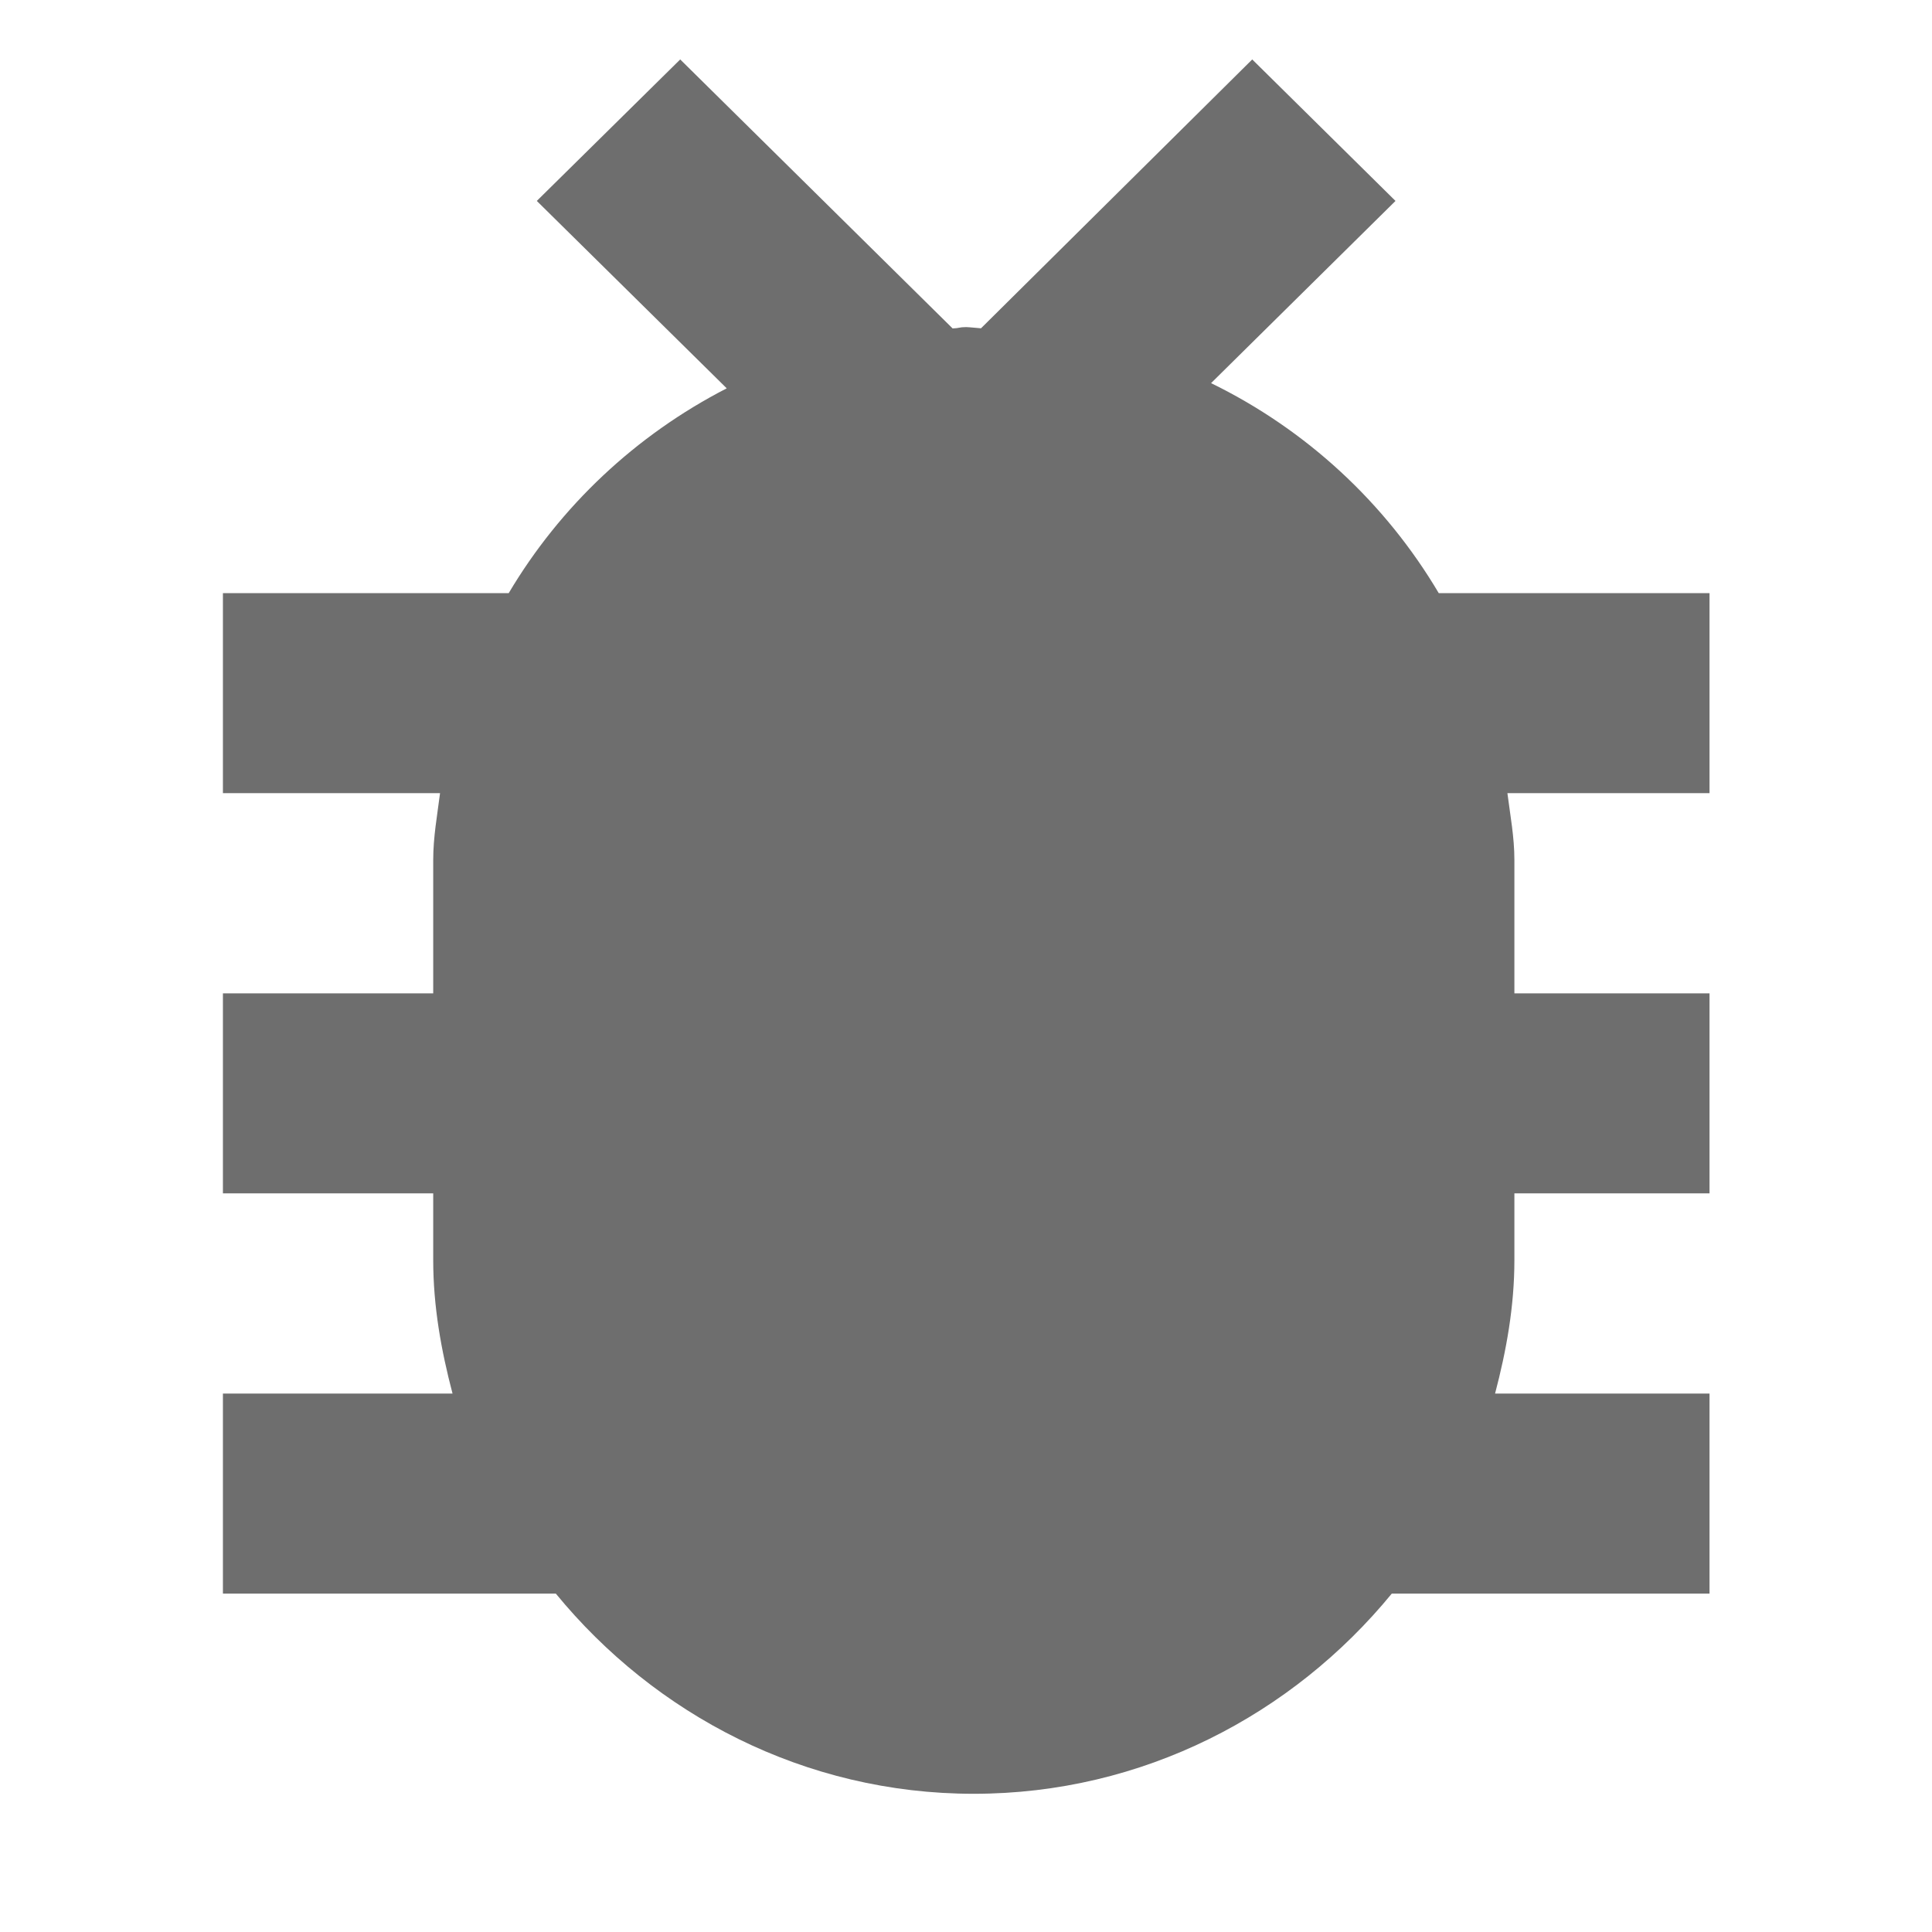
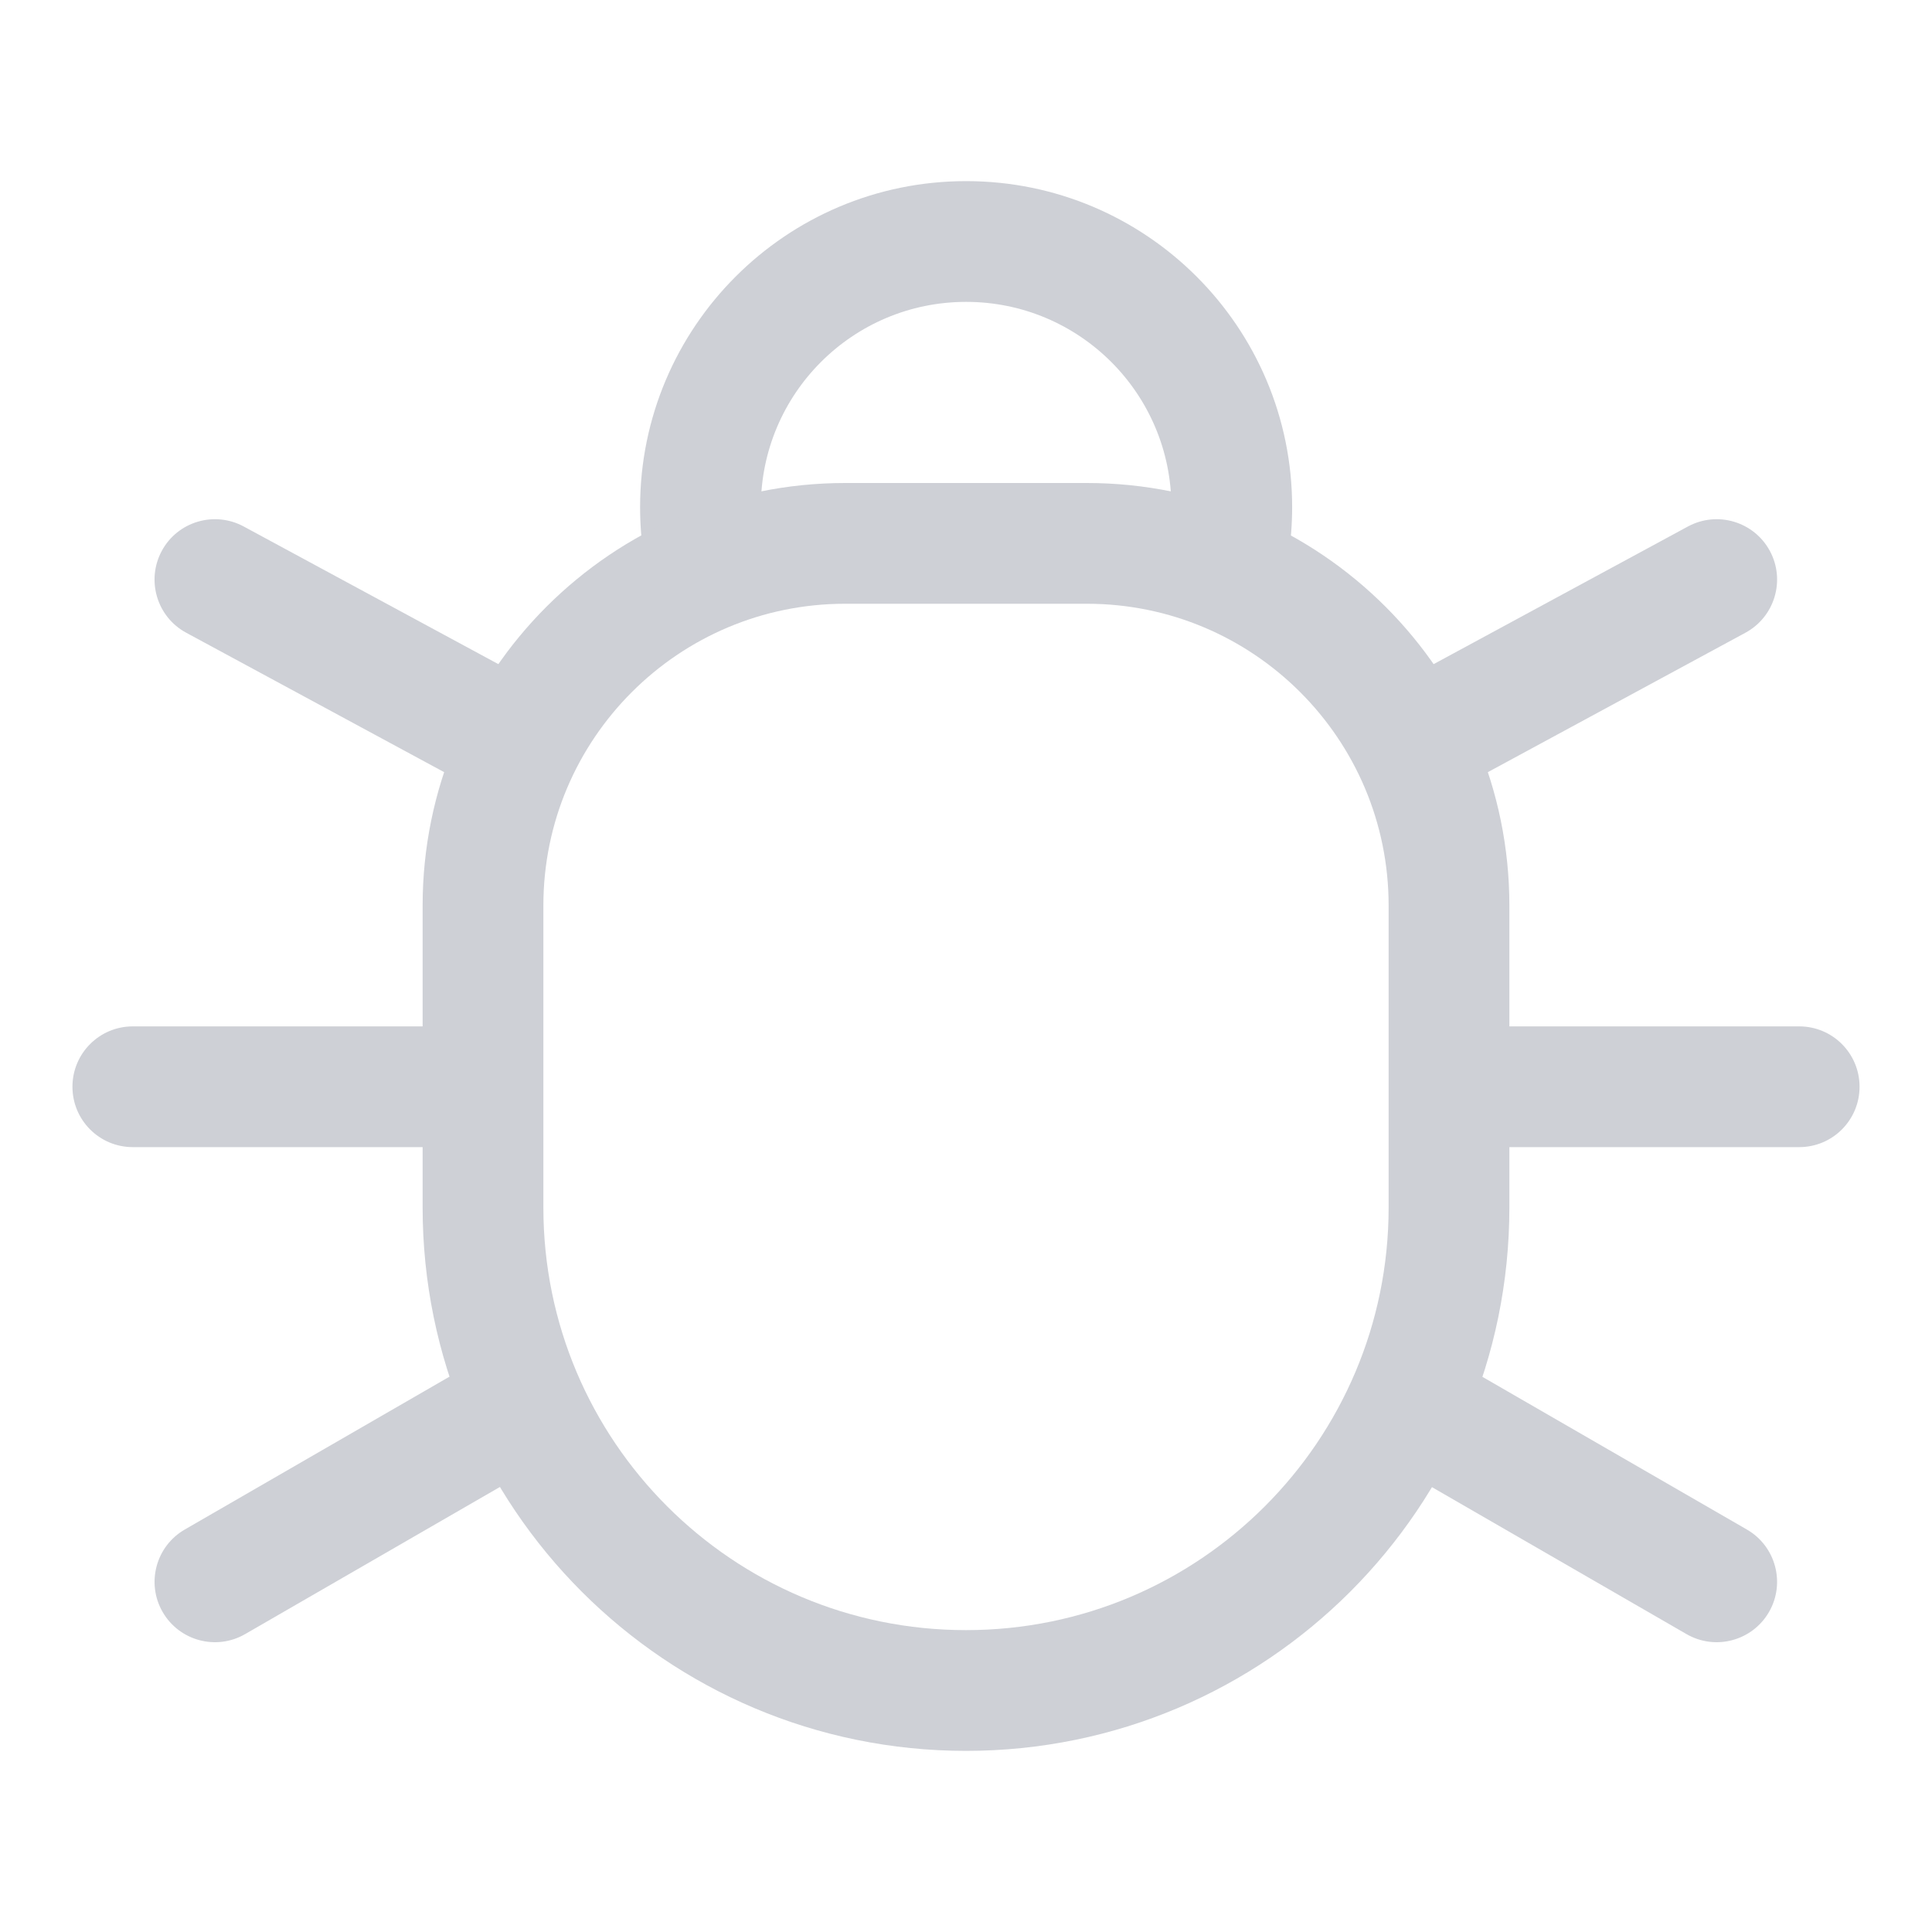
- <svg xmlns="http://www.w3.org/2000/svg" width="13" height="13" viewBox="0 0 13 13">
-   <path fill="#6E6E6E" fill-rule="evenodd" d="M10.19,8.03 L11.503,8.03 L11.503,6.684 L10.19,6.684 L10.19,5.786 C10.19,5.633 10.162,5.486 10.143,5.337 L11.503,5.337 L11.503,3.991 L9.681,3.991 C9.321,3.383 8.79,2.891 8.149,2.578 L9.39,1.352 L8.426,0.4 L6.601,2.209 C6.584,2.208 6.519,2.201 6.501,2.201 C6.453,2.201 6.459,2.208 6.41,2.21 L4.577,0.4 L3.612,1.352 L4.89,2.613 C4.278,2.928 3.771,3.405 3.423,3.991 L1.5,3.991 L1.5,5.337 L2.961,5.337 C2.942,5.486 2.915,5.633 2.915,5.786 L2.915,6.684 L1.5,6.684 L1.5,8.03 L2.915,8.03 L2.915,8.479 C2.915,8.791 2.969,9.088 3.045,9.377 L1.5,9.377 L1.5,10.723 L3.74,10.723 C4.407,11.537 5.415,12.07 6.552,12.07 C7.69,12.07 8.698,11.537 9.365,10.723 L11.503,10.723 L11.503,9.377 L10.06,9.377 C10.136,9.088 10.19,8.791 10.19,8.479 L10.19,8.03 Z" />
+ <svg xmlns="http://www.w3.org/2000/svg" width="16" height="16" viewBox="0 0 16 16" fill="none">
+   <path d="M13.967 13.533C14.206 13.671 14.512 13.589 14.65 13.35C14.788 13.111 14.706 12.805 14.467 12.667L13.967 13.533ZM11.75 12.253L13.967 13.533L14.467 12.667L12.25 11.387L11.75 12.253Z" fill="#CED0D6" />
+   <path d="M14.9 9.5C15.177 9.5 15.4 9.276 15.4 9C15.4 8.724 15.177 8.5 14.9 8.5L14.9 9.5ZM12.4 9.5L14.9 9.5L14.9 8.5L12.4 8.5L12.4 9.5Z" fill="#CED0D6" />
+   <path d="M14.455 5.24C14.698 5.108 14.788 4.805 14.657 4.562C14.525 4.319 14.222 4.229 13.979 4.36L14.455 5.24ZM12.238 6.44L14.455 5.24L13.979 4.36L11.762 5.56L12.238 6.44Z" fill="#CED0D6" />
+   <path d="M2.03 13.533C1.791 13.671 1.485 13.589 1.347 13.35C1.209 13.111 1.291 12.805 1.53 12.667L2.03 13.533ZM4.25 12.251L2.03 13.533L1.53 12.667L3.75 11.385L4.25 12.251Z" fill="#CED0D6" />
+   <path d="M1.1 9.5C0.823 9.5 0.6 9.276 0.6 9C0.6 8.724 0.823 8.5 1.1 8.5L1.1 9.5ZM3.6 9.5L1.1 9.5L1.1 8.5L3.6 8.5L3.6 9.5Z" fill="#CED0D6" />
+   <path d="M1.542 5.24C1.299 5.109 1.209 4.805 1.34 4.562C1.471 4.319 1.775 4.229 2.018 4.36L1.542 5.24ZM3.762 6.44L1.542 5.24L2.018 4.36L4.238 5.56L3.762 6.44Z" fill="#CED0D6" />
+   <path fill-rule="evenodd" clip-rule="evenodd" d="M6.301 4.2C6.301 3.261 7.062 2.5 8.001 2.5C8.94 2.5 9.701 3.261 9.701 4.2C9.701 4.489 9.629 4.762 9.501 5H10.5C10.527 5 10.553 5.001 10.58 5.002C10.658 4.748 10.701 4.479 10.701 4.2C10.701 2.709 9.492 1.5 8.001 1.5C6.51 1.5 5.301 2.709 5.301 4.2C5.301 4.479 5.343 4.748 5.422 5.002C5.448 5 5.474 5 5.5 5H6.5C6.373 4.762 6.301 4.489 6.301 4.2Z" fill="#CED0D6" />
+   <path d="M4 7.5C4 5.843 5.343 4.5 7 4.5H9C10.657 4.5 12 5.843 12 7.5V10C12 12.209 10.209 14 8 14V14C5.791 14 4 12.209 4 10V7.5Z" stroke="#CED0D6" />
</svg>
